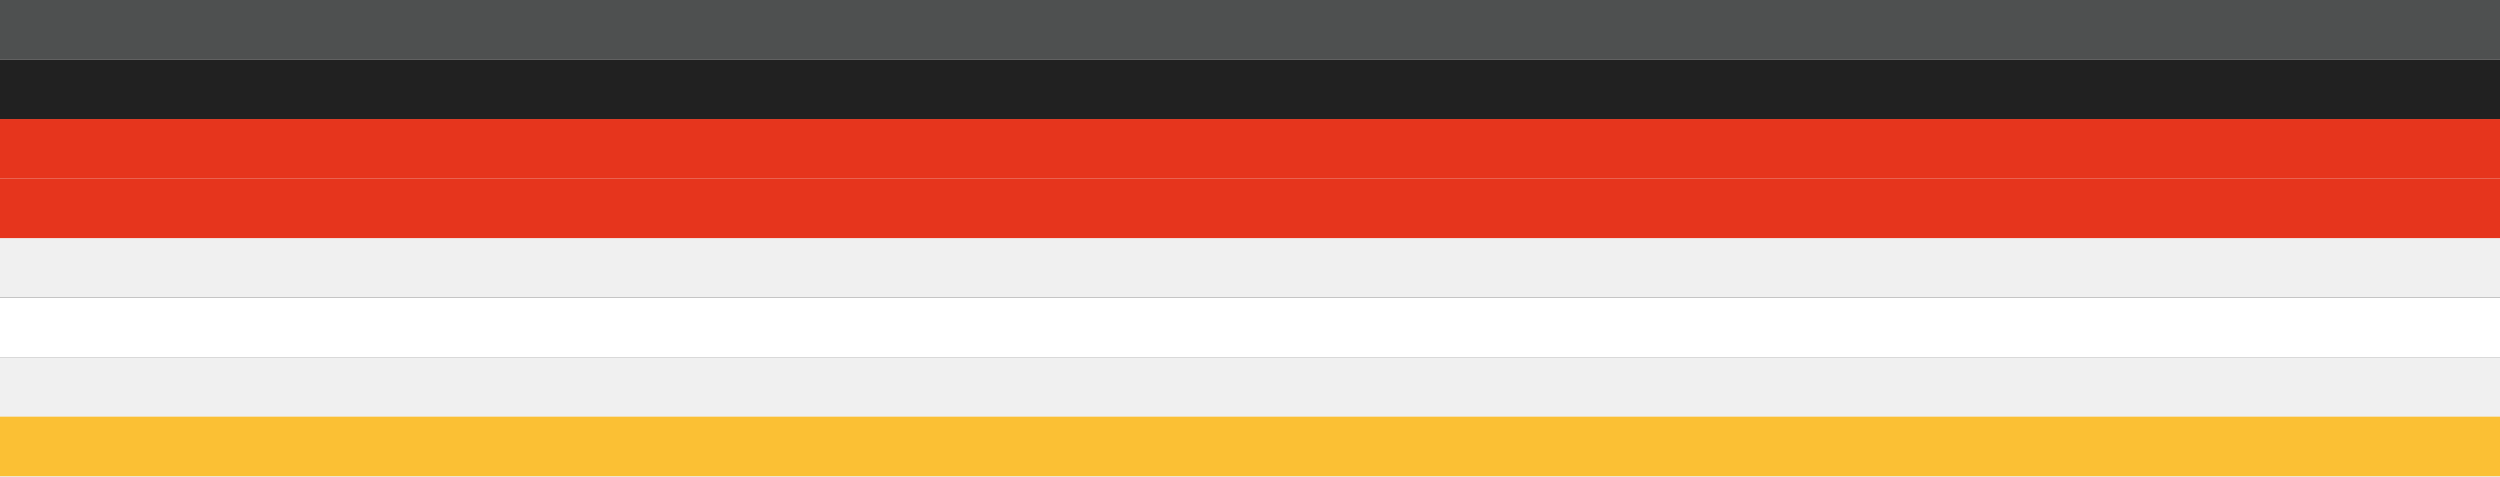
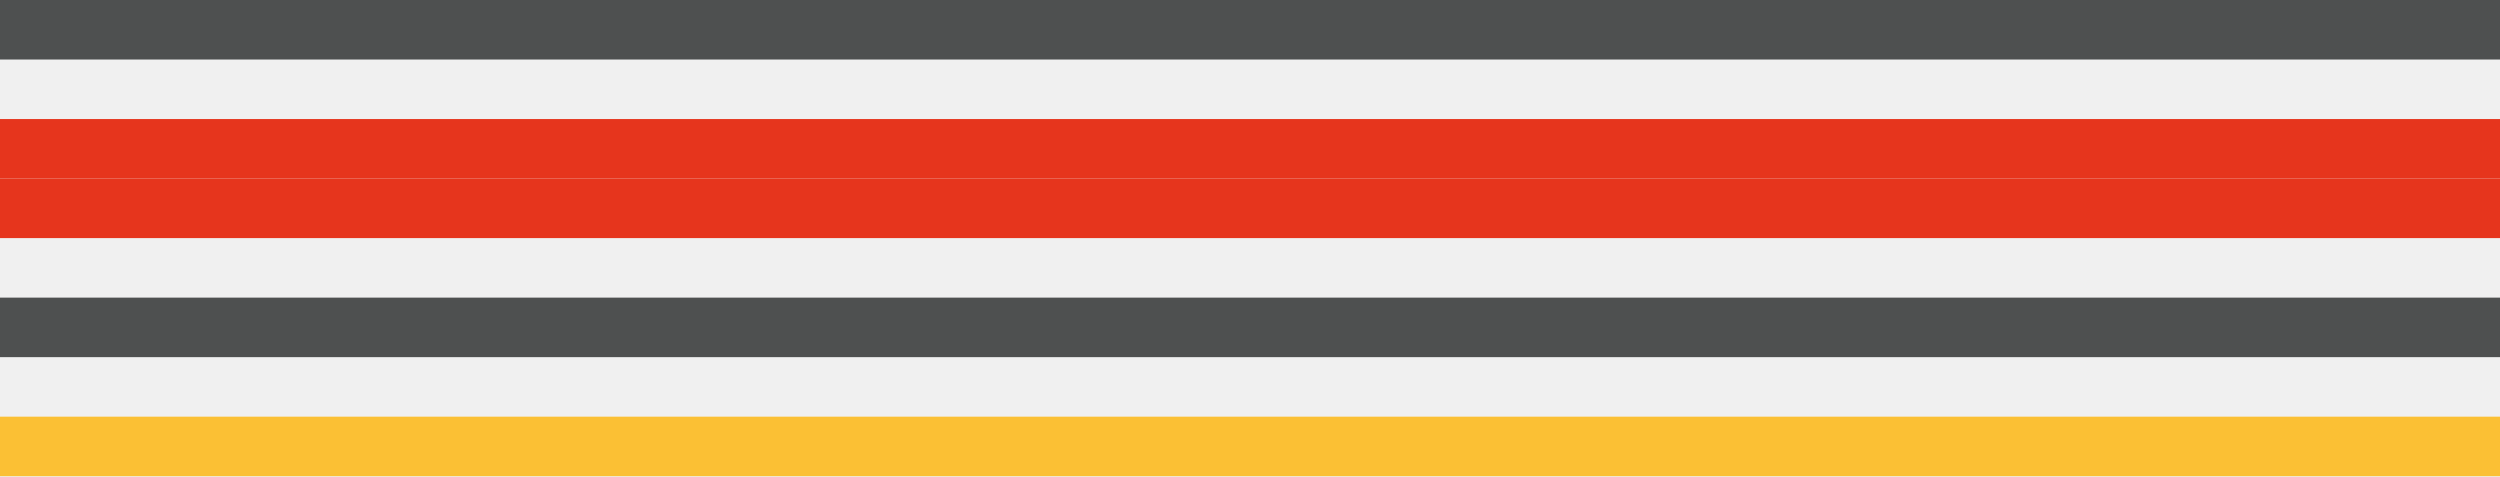
<svg xmlns="http://www.w3.org/2000/svg" width="42" height="8" viewBox="0 0 42 8" fill="none">
  <path d="M0 0.5H42" stroke="#4E5050" />
  <path d="M0 2.5H42" stroke="#E6351D" />
  <path d="M0 3.5H42" stroke="#E6351D" />
-   <path d="M0 5.5H42" stroke="#212121" />
-   <path d="M0 1.5H42" stroke="#212121" />
+   <path d="M0 5.5H42" stroke="#4E5050" />
  <path d="M0 7.5H42" stroke="#FBC034" />
-   <path d="M0 5.5H42" stroke="white" />
</svg>
